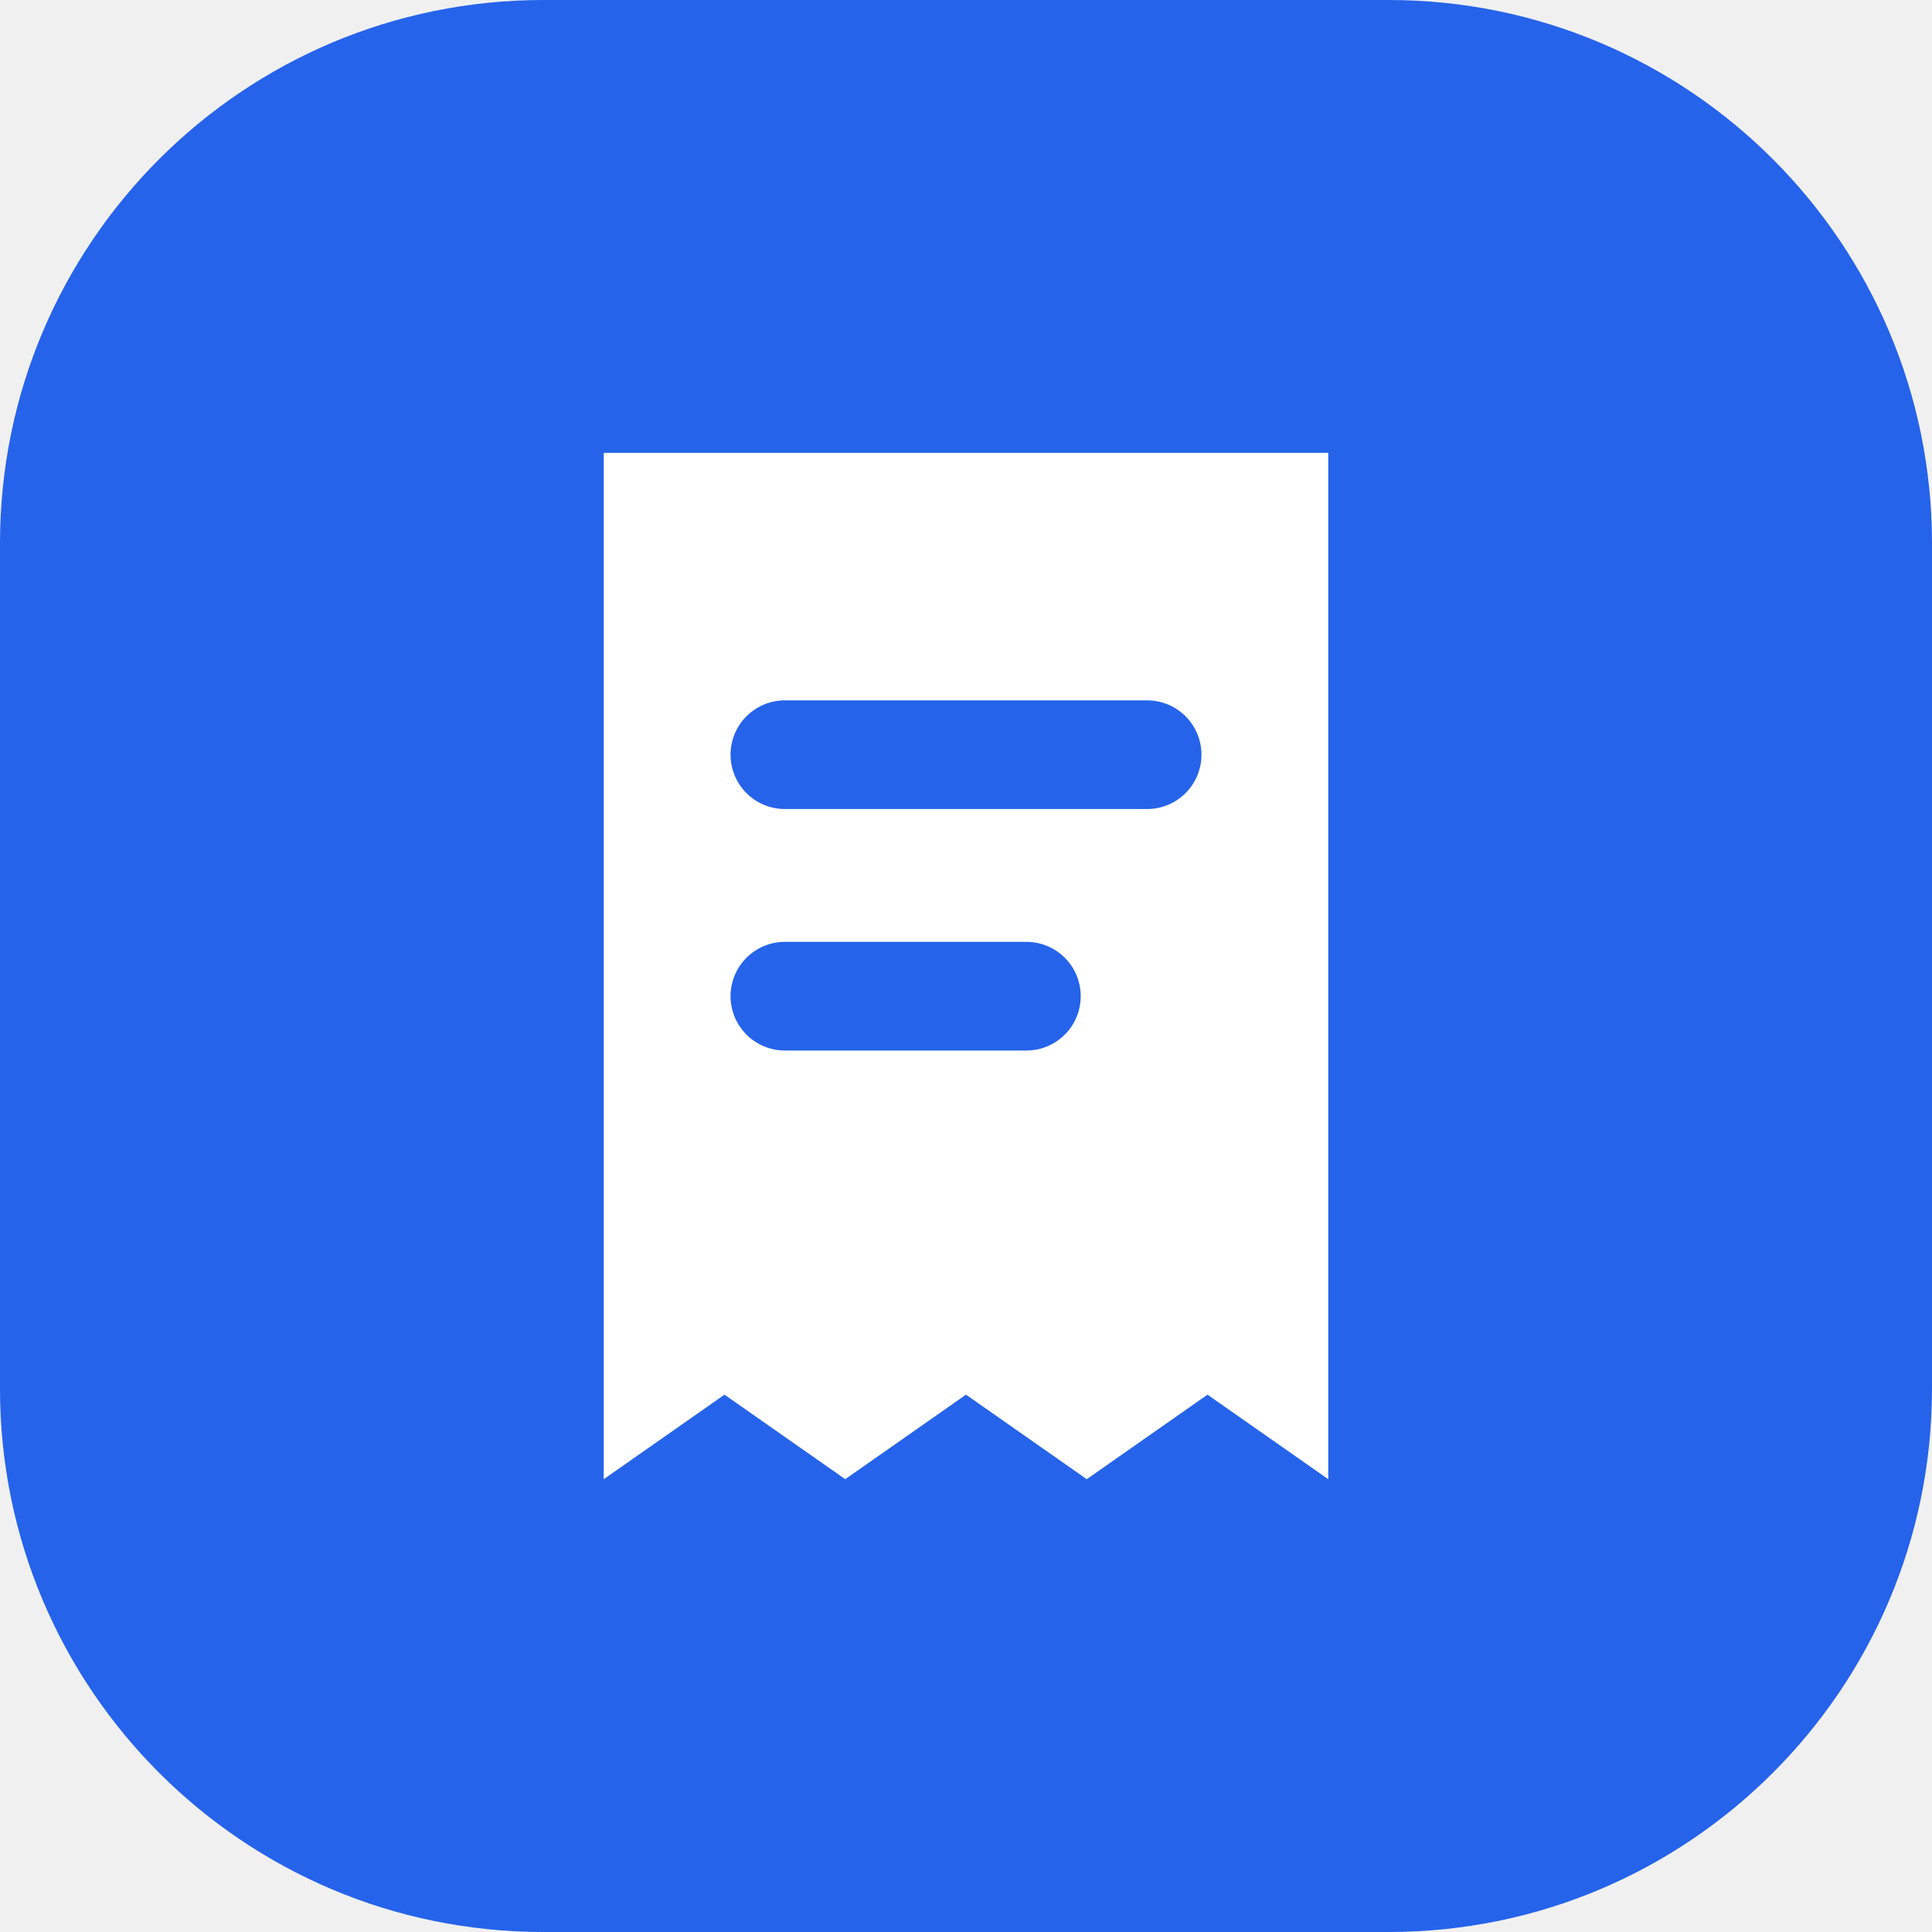
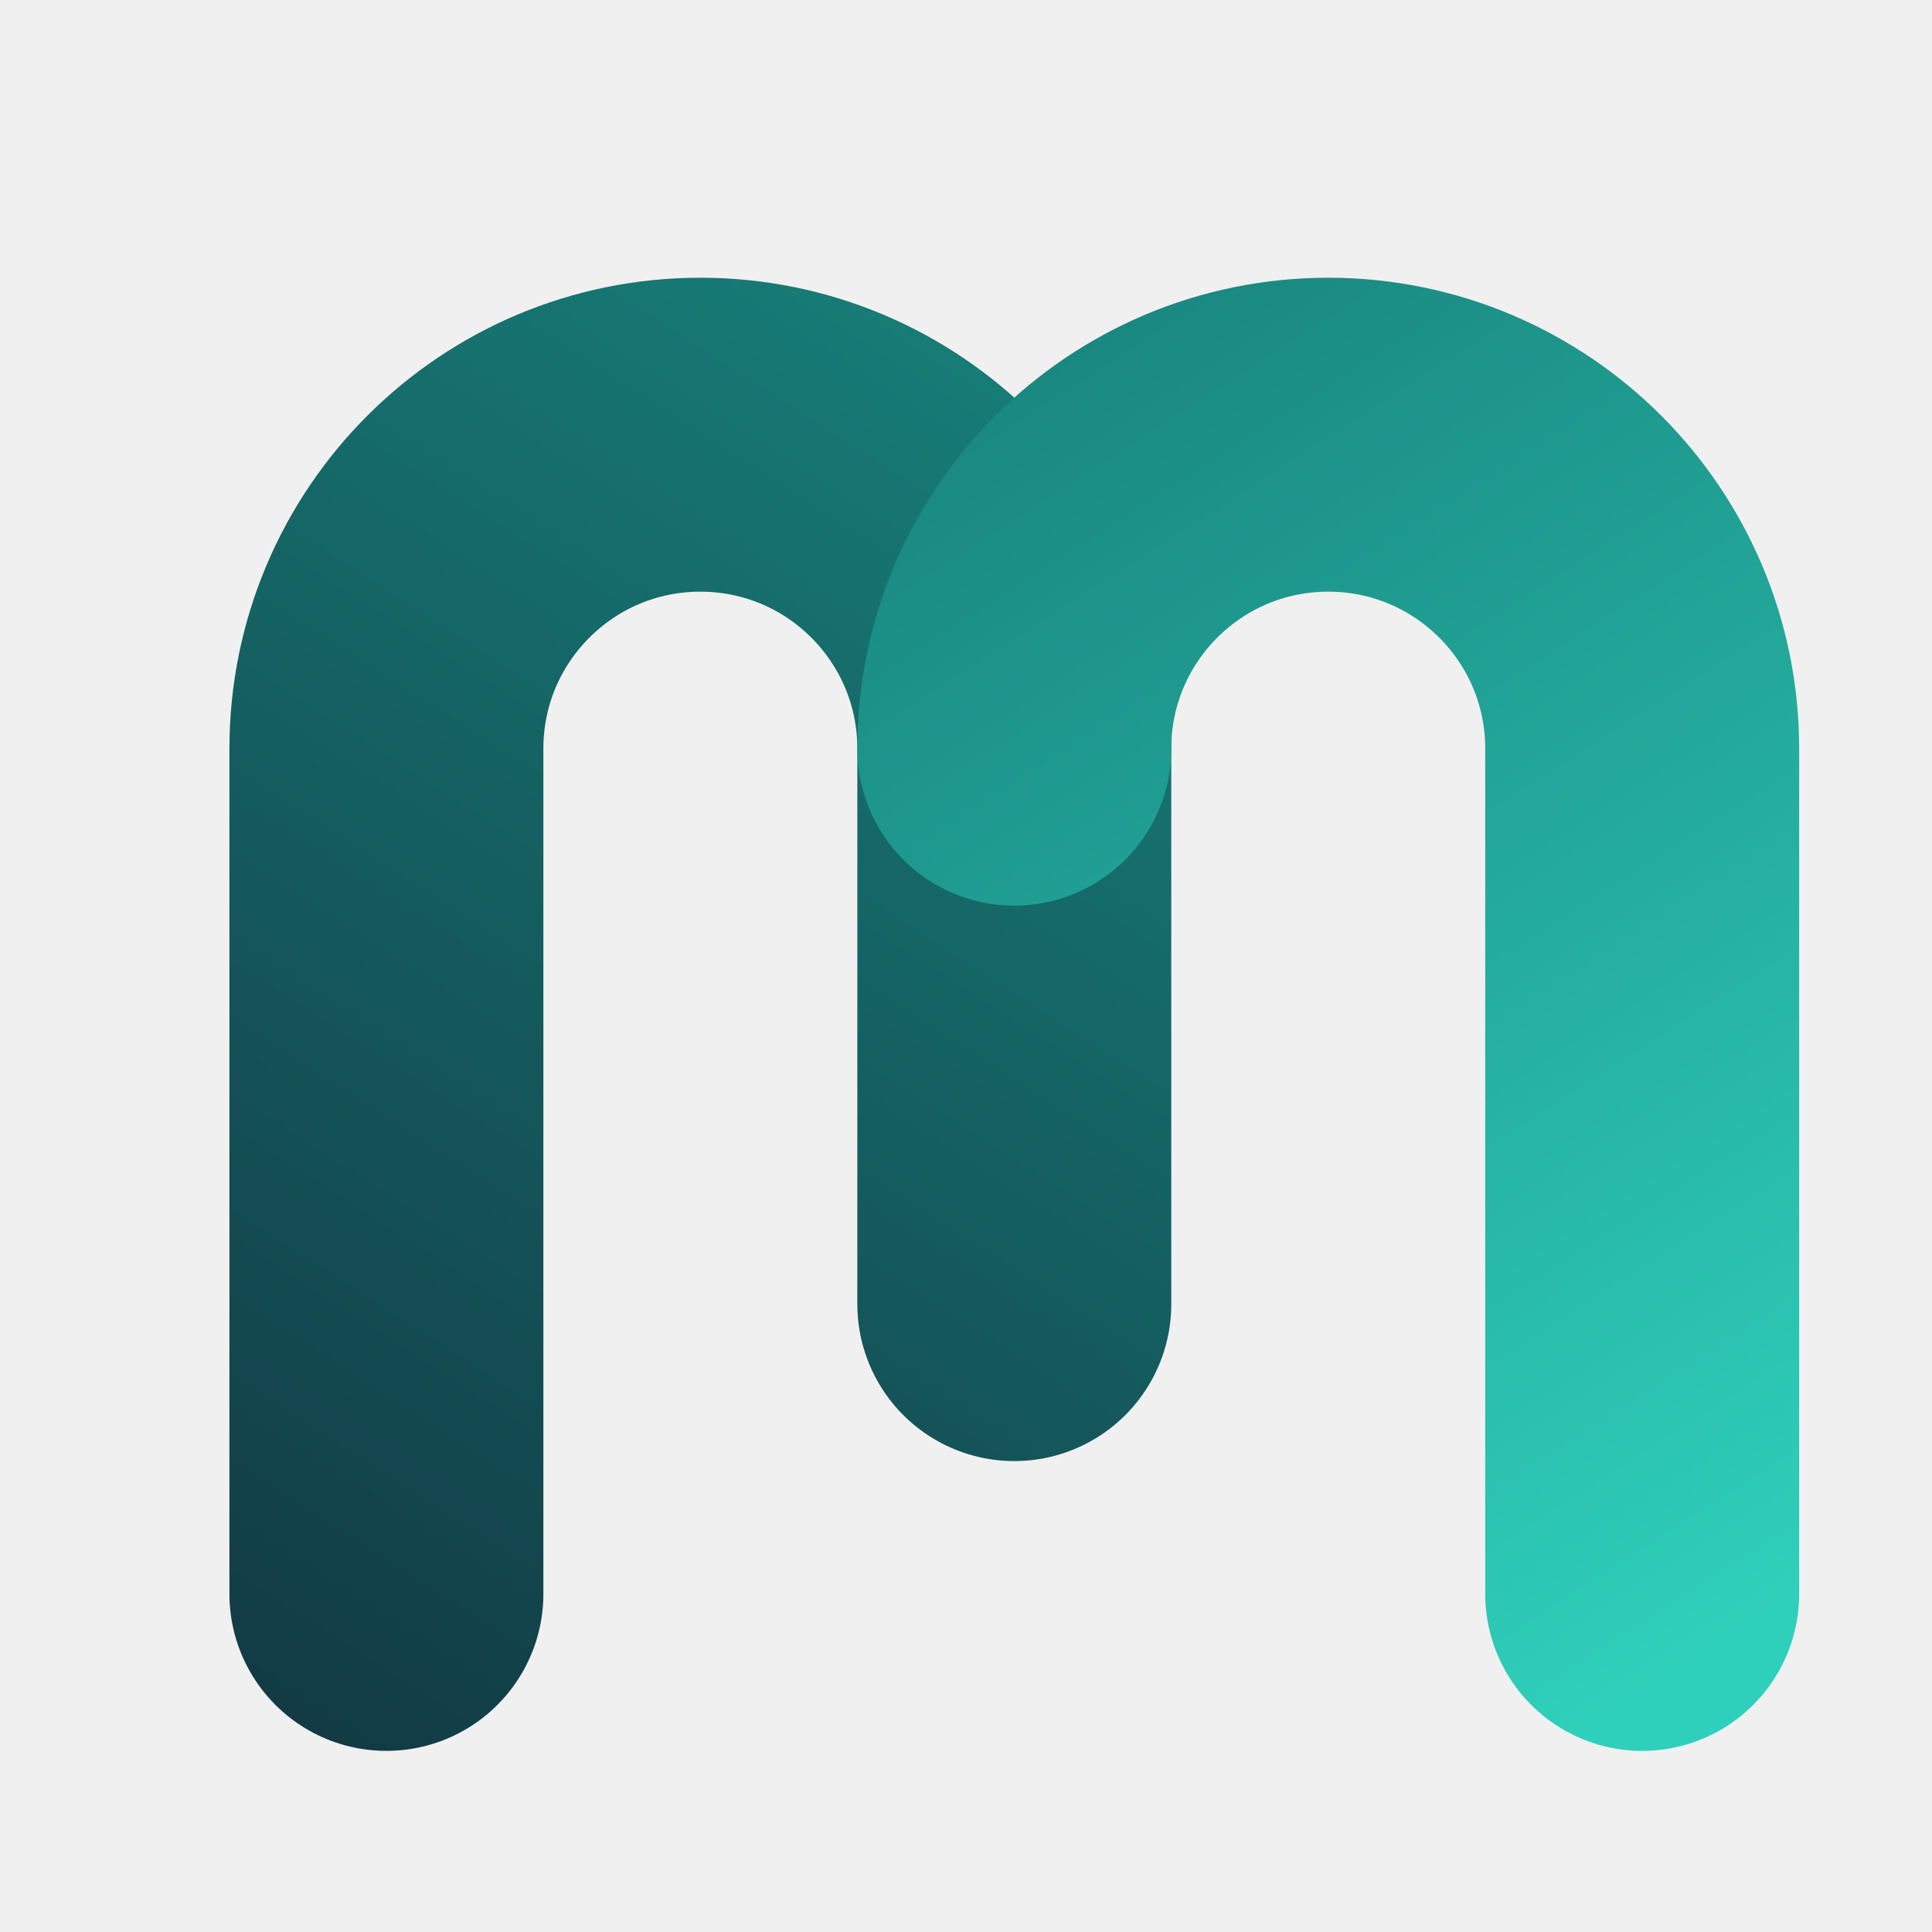
- <svg xmlns="http://www.w3.org/2000/svg" viewBox="0 0 32 32">
-   <rect width="32" height="32" rx="9" fill="#2563EB" />
-   <path d="M10 7.5h12v17l-2-1.4-2 1.4-2-1.4-2 1.4-2-1.4-2 1.4z" fill="#FFFFFF" />
-   <path d="M13 12.5h6M13 16.5h4" stroke="#2563EB" stroke-width="1.8" stroke-linecap="round" />
+ <svg xmlns="http://www.w3.org/2000/svg" viewBox="0 0 40 40" fill="none">
+   <defs>
+     <linearGradient id="a" x1="4" y1="34" x2="22" y2="6" gradientUnits="userSpaceOnUse">
+       <stop offset="0" stop-color="#123b45" />
+       <stop offset="1" stop-color="#17807a" />
+     </linearGradient>
+     <linearGradient id="b" x1="18" y1="6" x2="36" y2="34" gradientUnits="userSpaceOnUse">
+       <stop offset="0" stop-color="#17807a" />
+       <stop offset="1" stop-color="#2fd0bb" />
+     </linearGradient>
+   </defs>
+   <path d="M8 33V15.5a6.5 6.5 0 0 1 13 0V27" stroke="url(#a)" stroke-width="6.5" stroke-linecap="round" stroke-linejoin="round" />
+   <path d="M21 15.5a6.5 6.5 0 0 1 13 0V33" stroke="url(#b)" stroke-width="6.5" stroke-linecap="round" stroke-linejoin="round" />
</svg>
